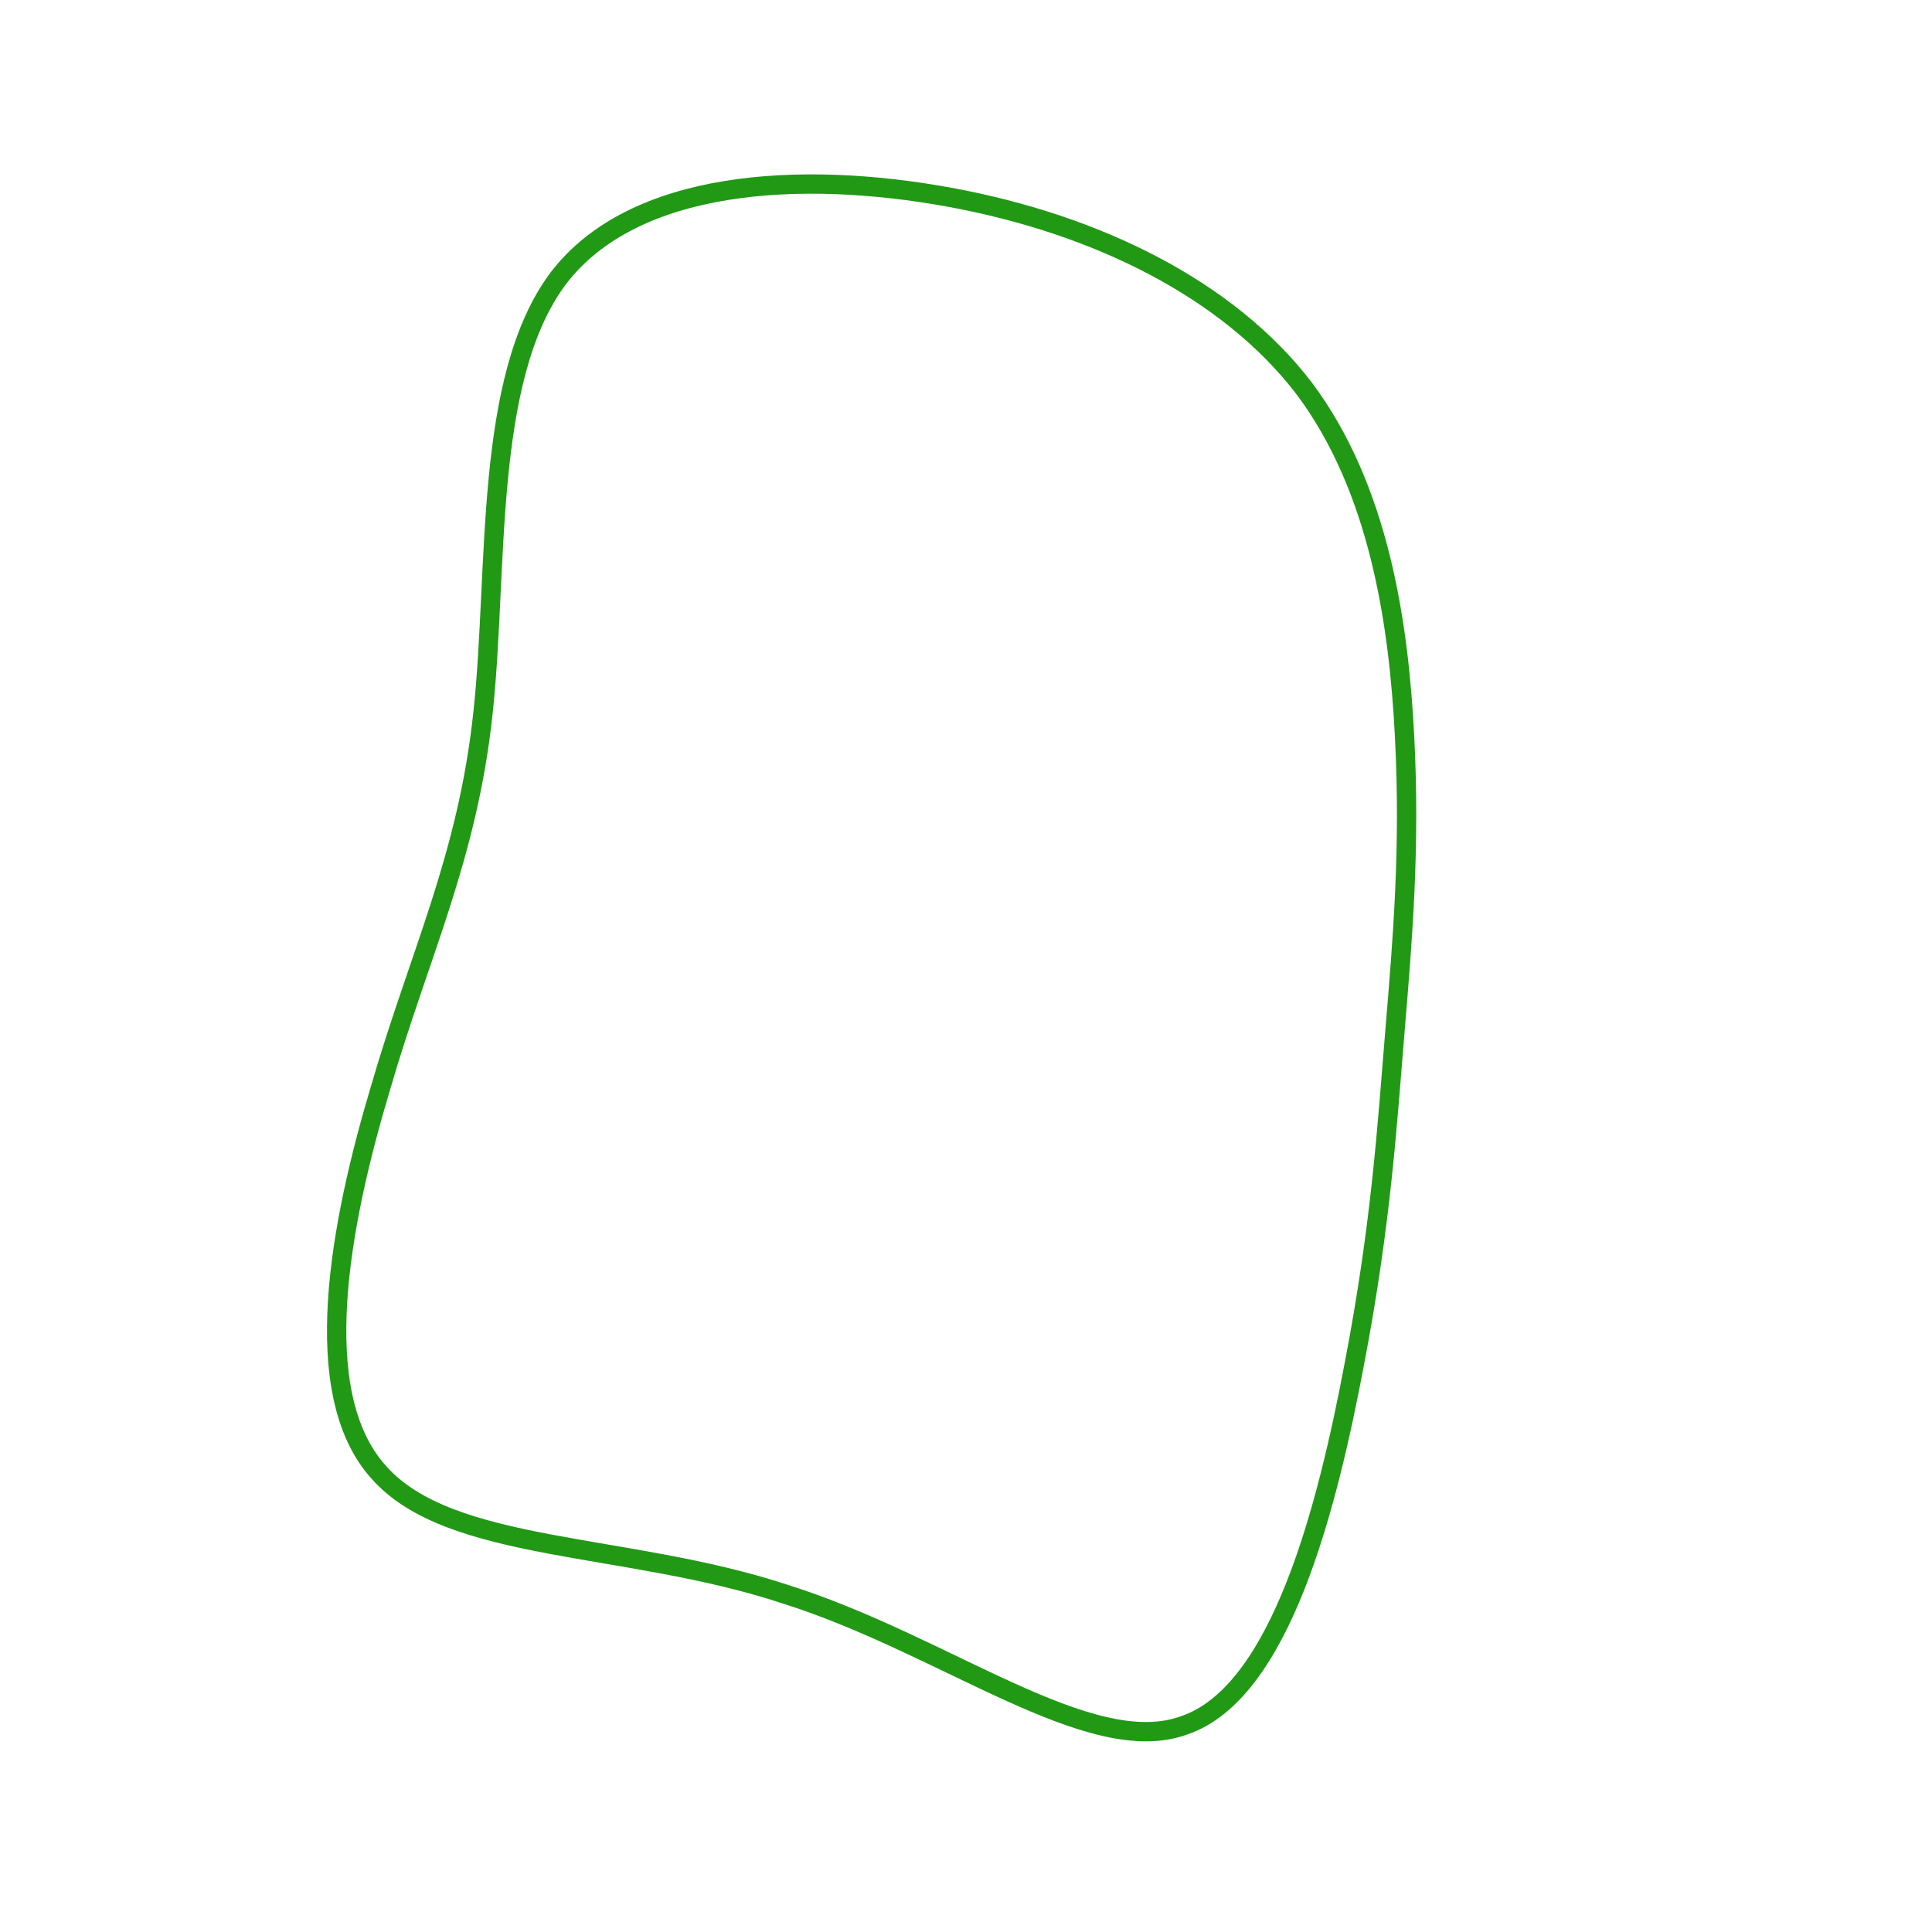
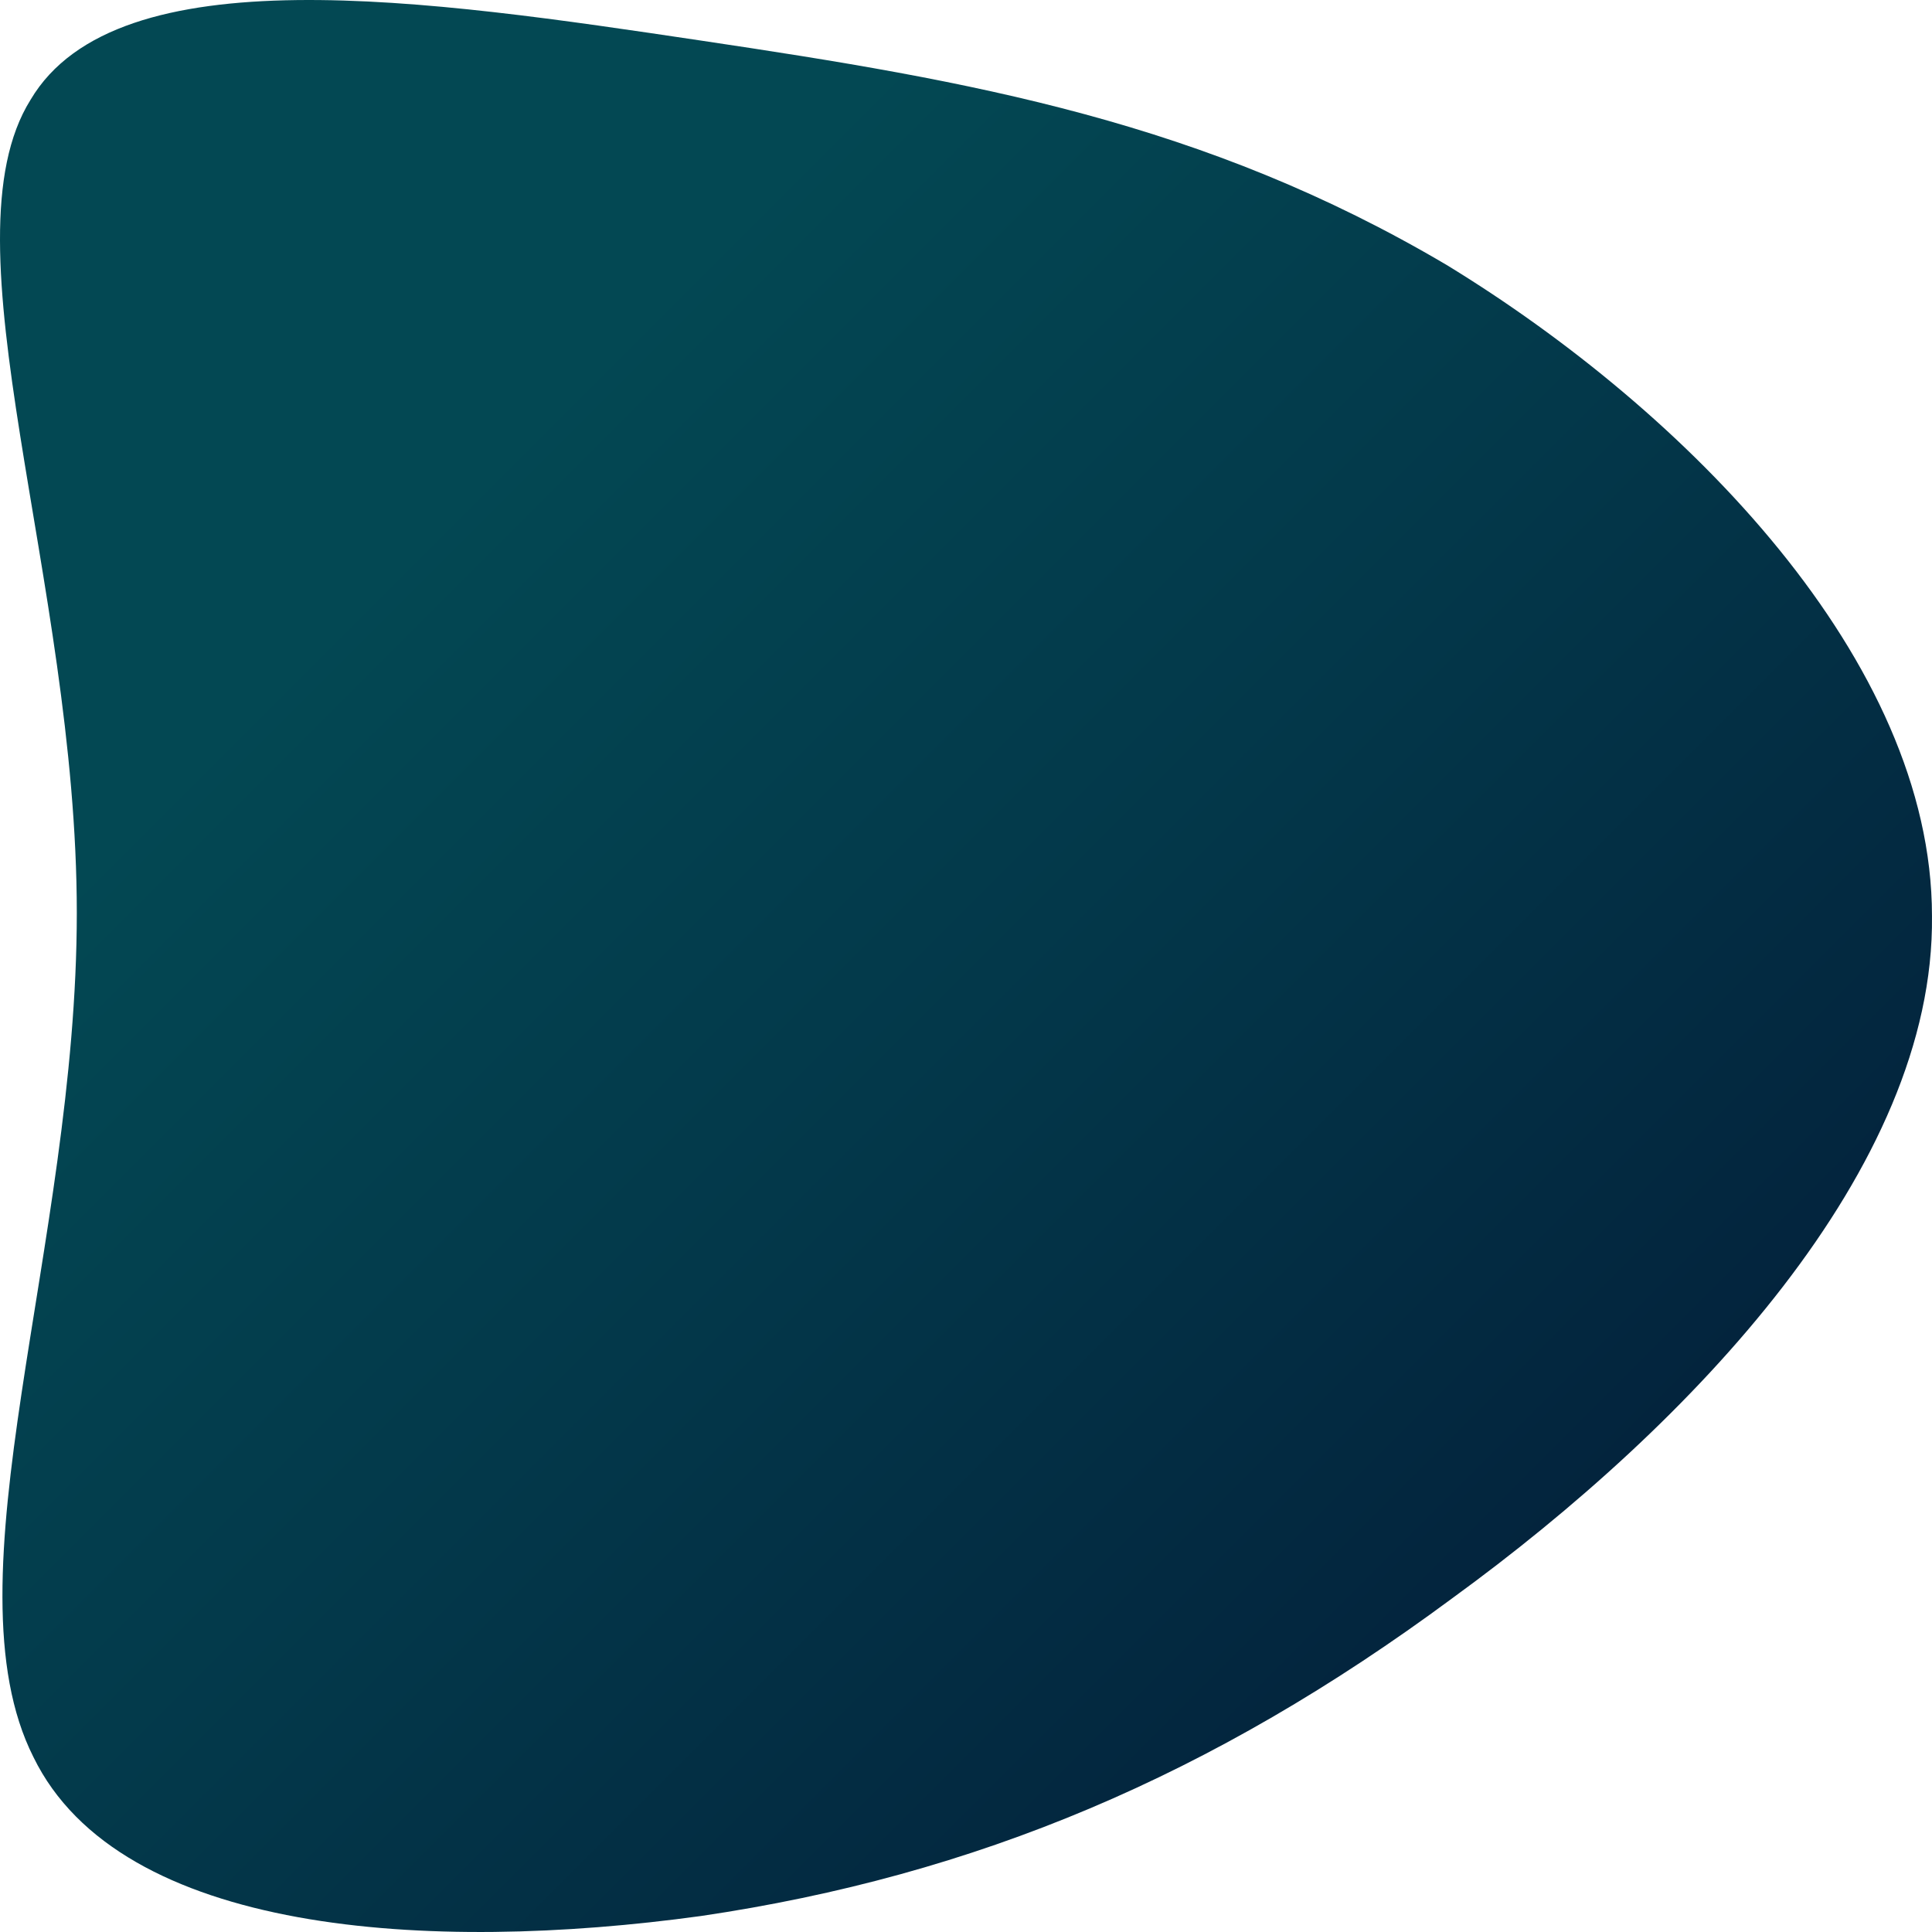
- <svg xmlns="http://www.w3.org/2000/svg" id="sw-js-blob-svg" viewBox="0 0 100 100" version="1.1">
+ <svg xmlns="http://www.w3.org/2000/svg" width="555" height="555" viewBox="0 0 555 555" fill="none">
+   <path d="M8.781 28.66C33.685 -13.401 123.336 0.023 201.367 11.657C279.397 23.291 345.805 34.925 415.534 76.092C484.433 118.153 554.993 189.748 554.993 263.132C555.823 335.622 486.094 409.006 417.195 459.122C348.296 510.133 280.227 538.771 201.367 550.405C123.336 561.144 34.515 555.775 9.612 504.764C-16.122 453.753 22.063 357.995 22.063 262.237C22.063 166.48 -16.952 69.827 8.781 28.66Z" fill="url(#paint0_linear)" />
  <defs>
-     <linearGradient id="sw-gradient" x1="0" x2="1" y1="1" y2="0">
-       <stop id="stop1" stop-color="rgba(33, 153, 21, 1)" offset="0%" />
-       <stop id="stop2" stop-color="rgba(33, 153, 21, 1)" offset="100%" />
+     <linearGradient id="paint0_linear" x1="555" y1="555" x2="-2.42598e-05" y2="0" gradientUnits="userSpaceOnUse">
+       <stop stop-color="#031634" />
+       <stop offset="0.49" stop-color="#03384A" />
+       <stop offset="0.755" stop-color="#034853" />
    </linearGradient>
  </defs>
-   <path fill="none" d="M17.5,-29.9C21.4,-24.7,22.4,-17.7,22.7,-11.9C23,-6.1,22.6,-1.4,22.2,3.4C21.8,8.2,21.5,13.3,20.1,20.6C18.7,28,16.3,37.6,11.3,39.3C6.4,41.1,-1.1,35.1,-9.4,32.5C-17.6,29.8,-26.7,30.4,-30.4,26.2C-34.1,22.1,-32.4,13.3,-30.3,6.3C-28.3,-0.6,-25.8,-5.6,-25,-13.1C-24.2,-20.5,-25,-30.4,-21.1,-35.6C-17.2,-40.7,-8.6,-41.2,-0.9,-39.8C6.8,-38.4,13.6,-35,17.5,-29.9Z" width="100%" height="100%" transform="translate(50 50)" stroke-width="1" style="transition: all 0.3s ease 0s;" stroke="url(#sw-gradient)" />
</svg>
